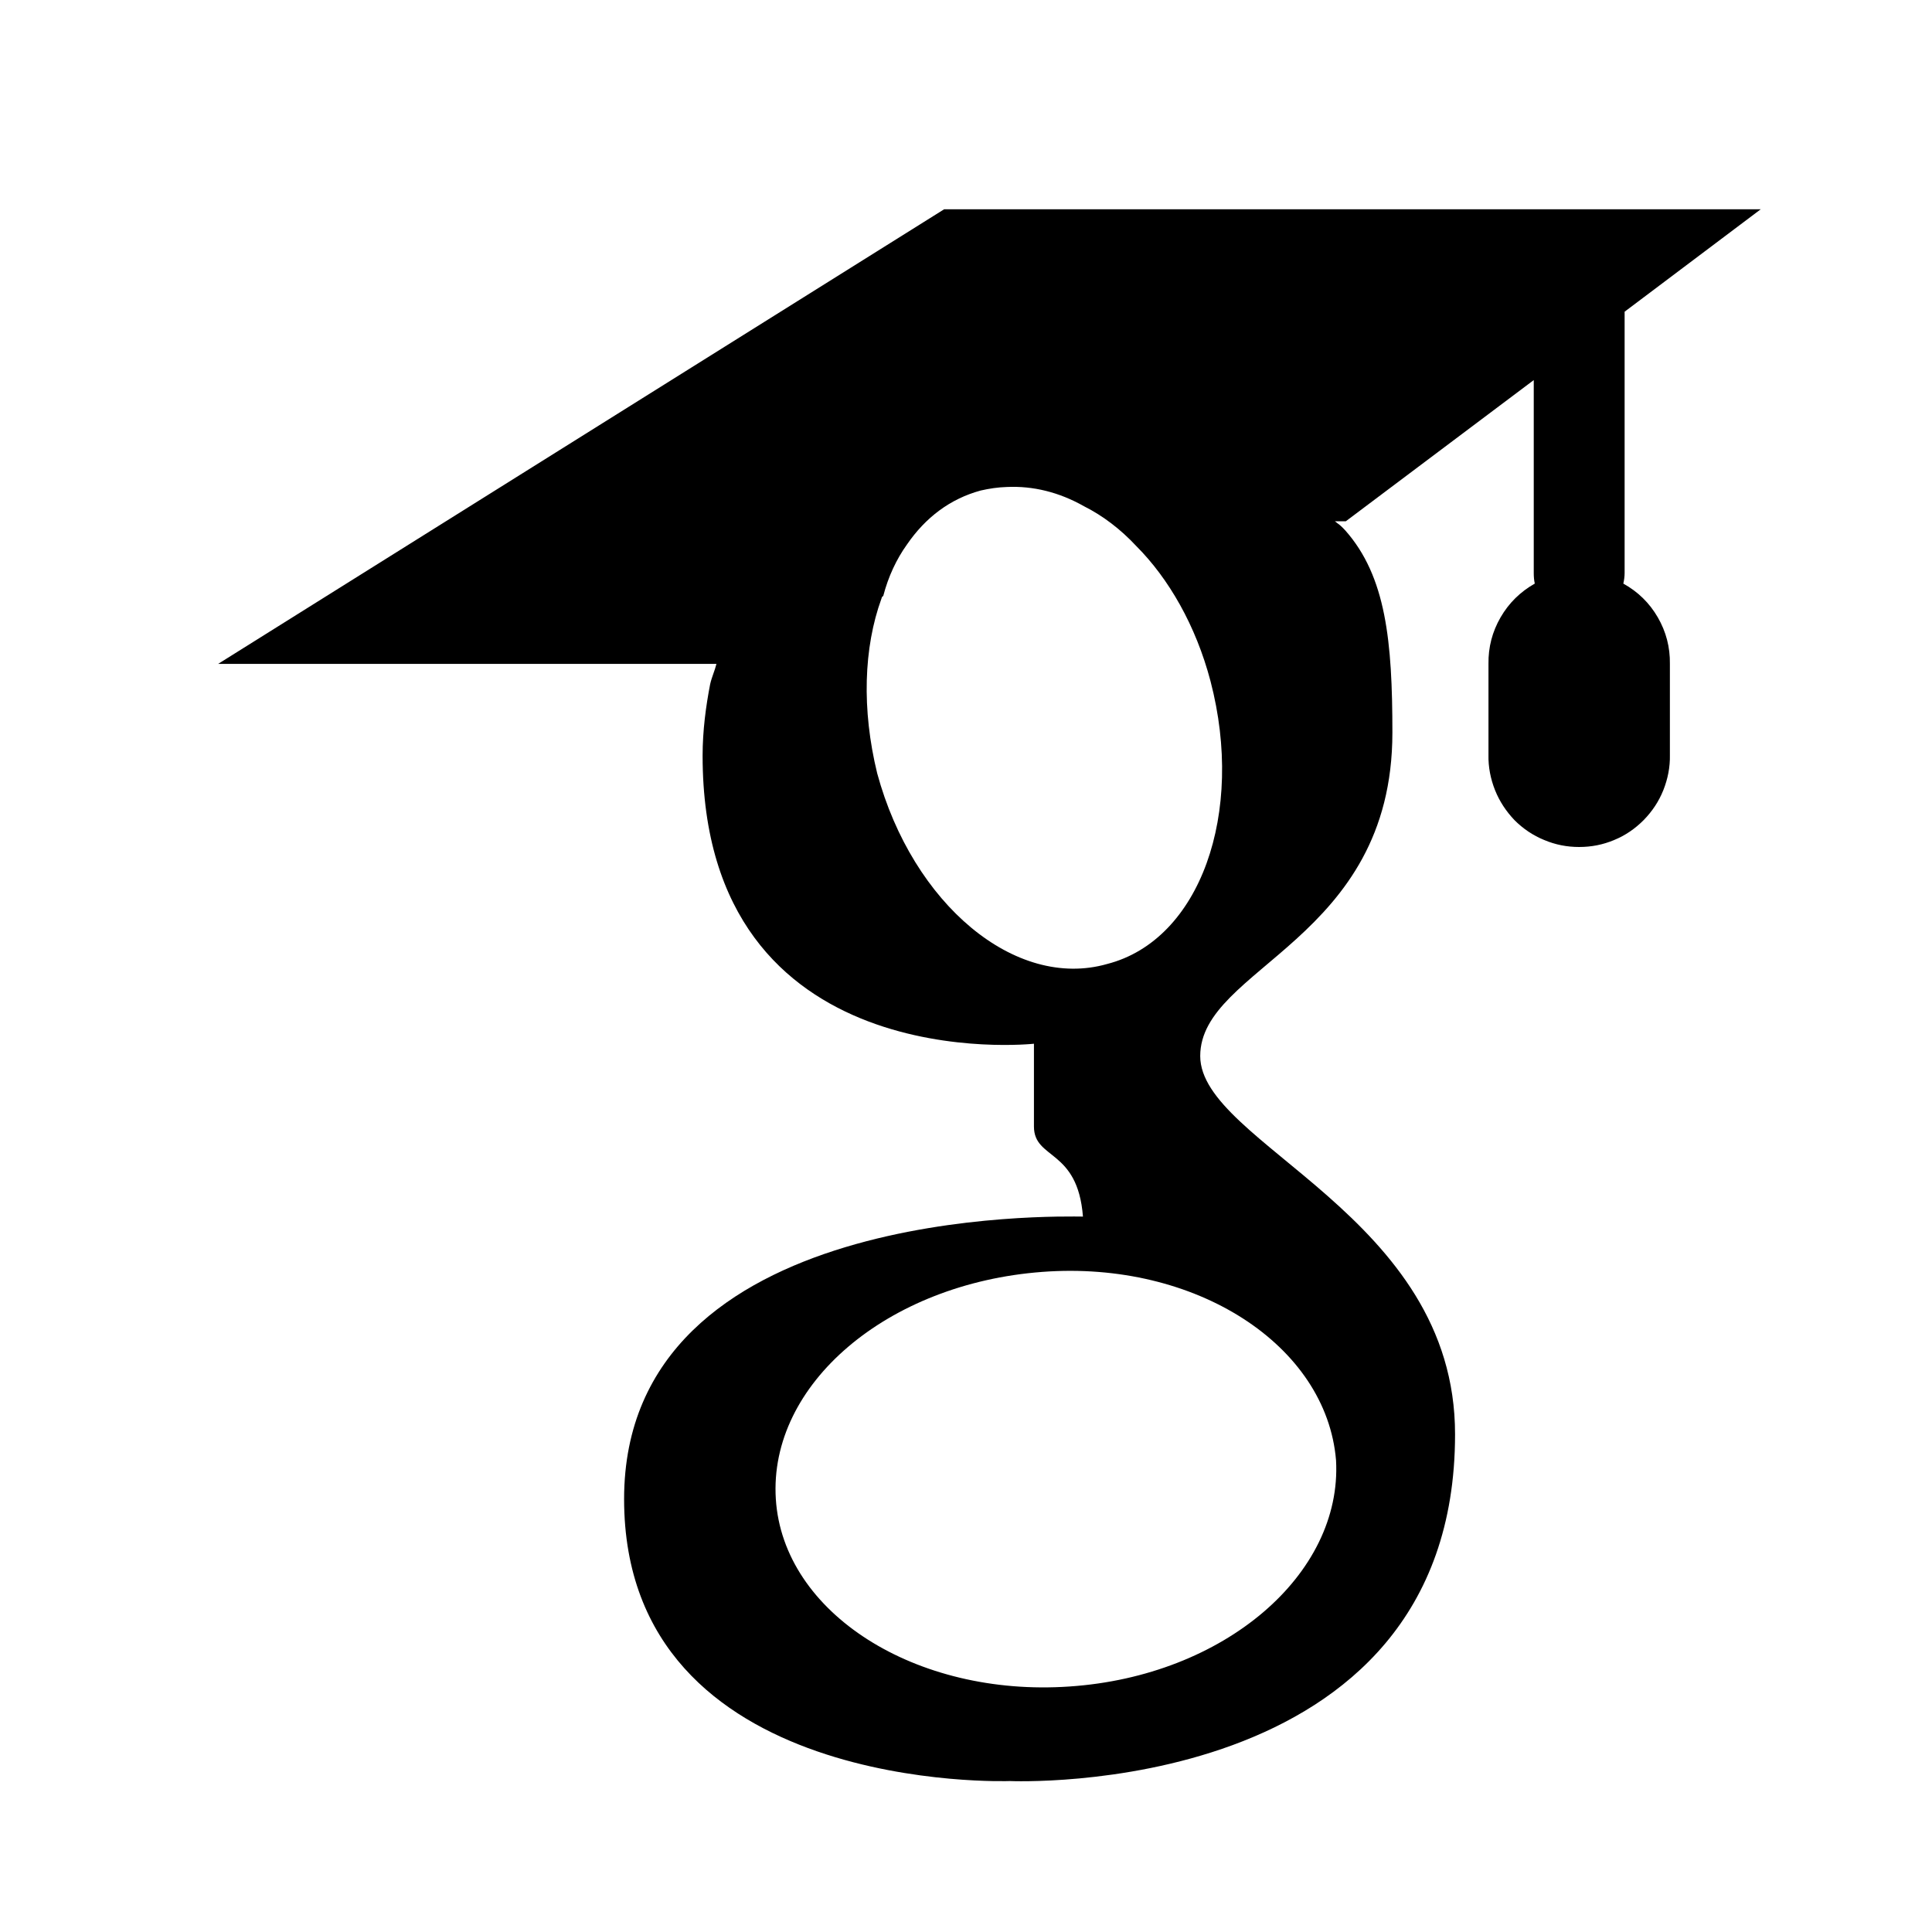
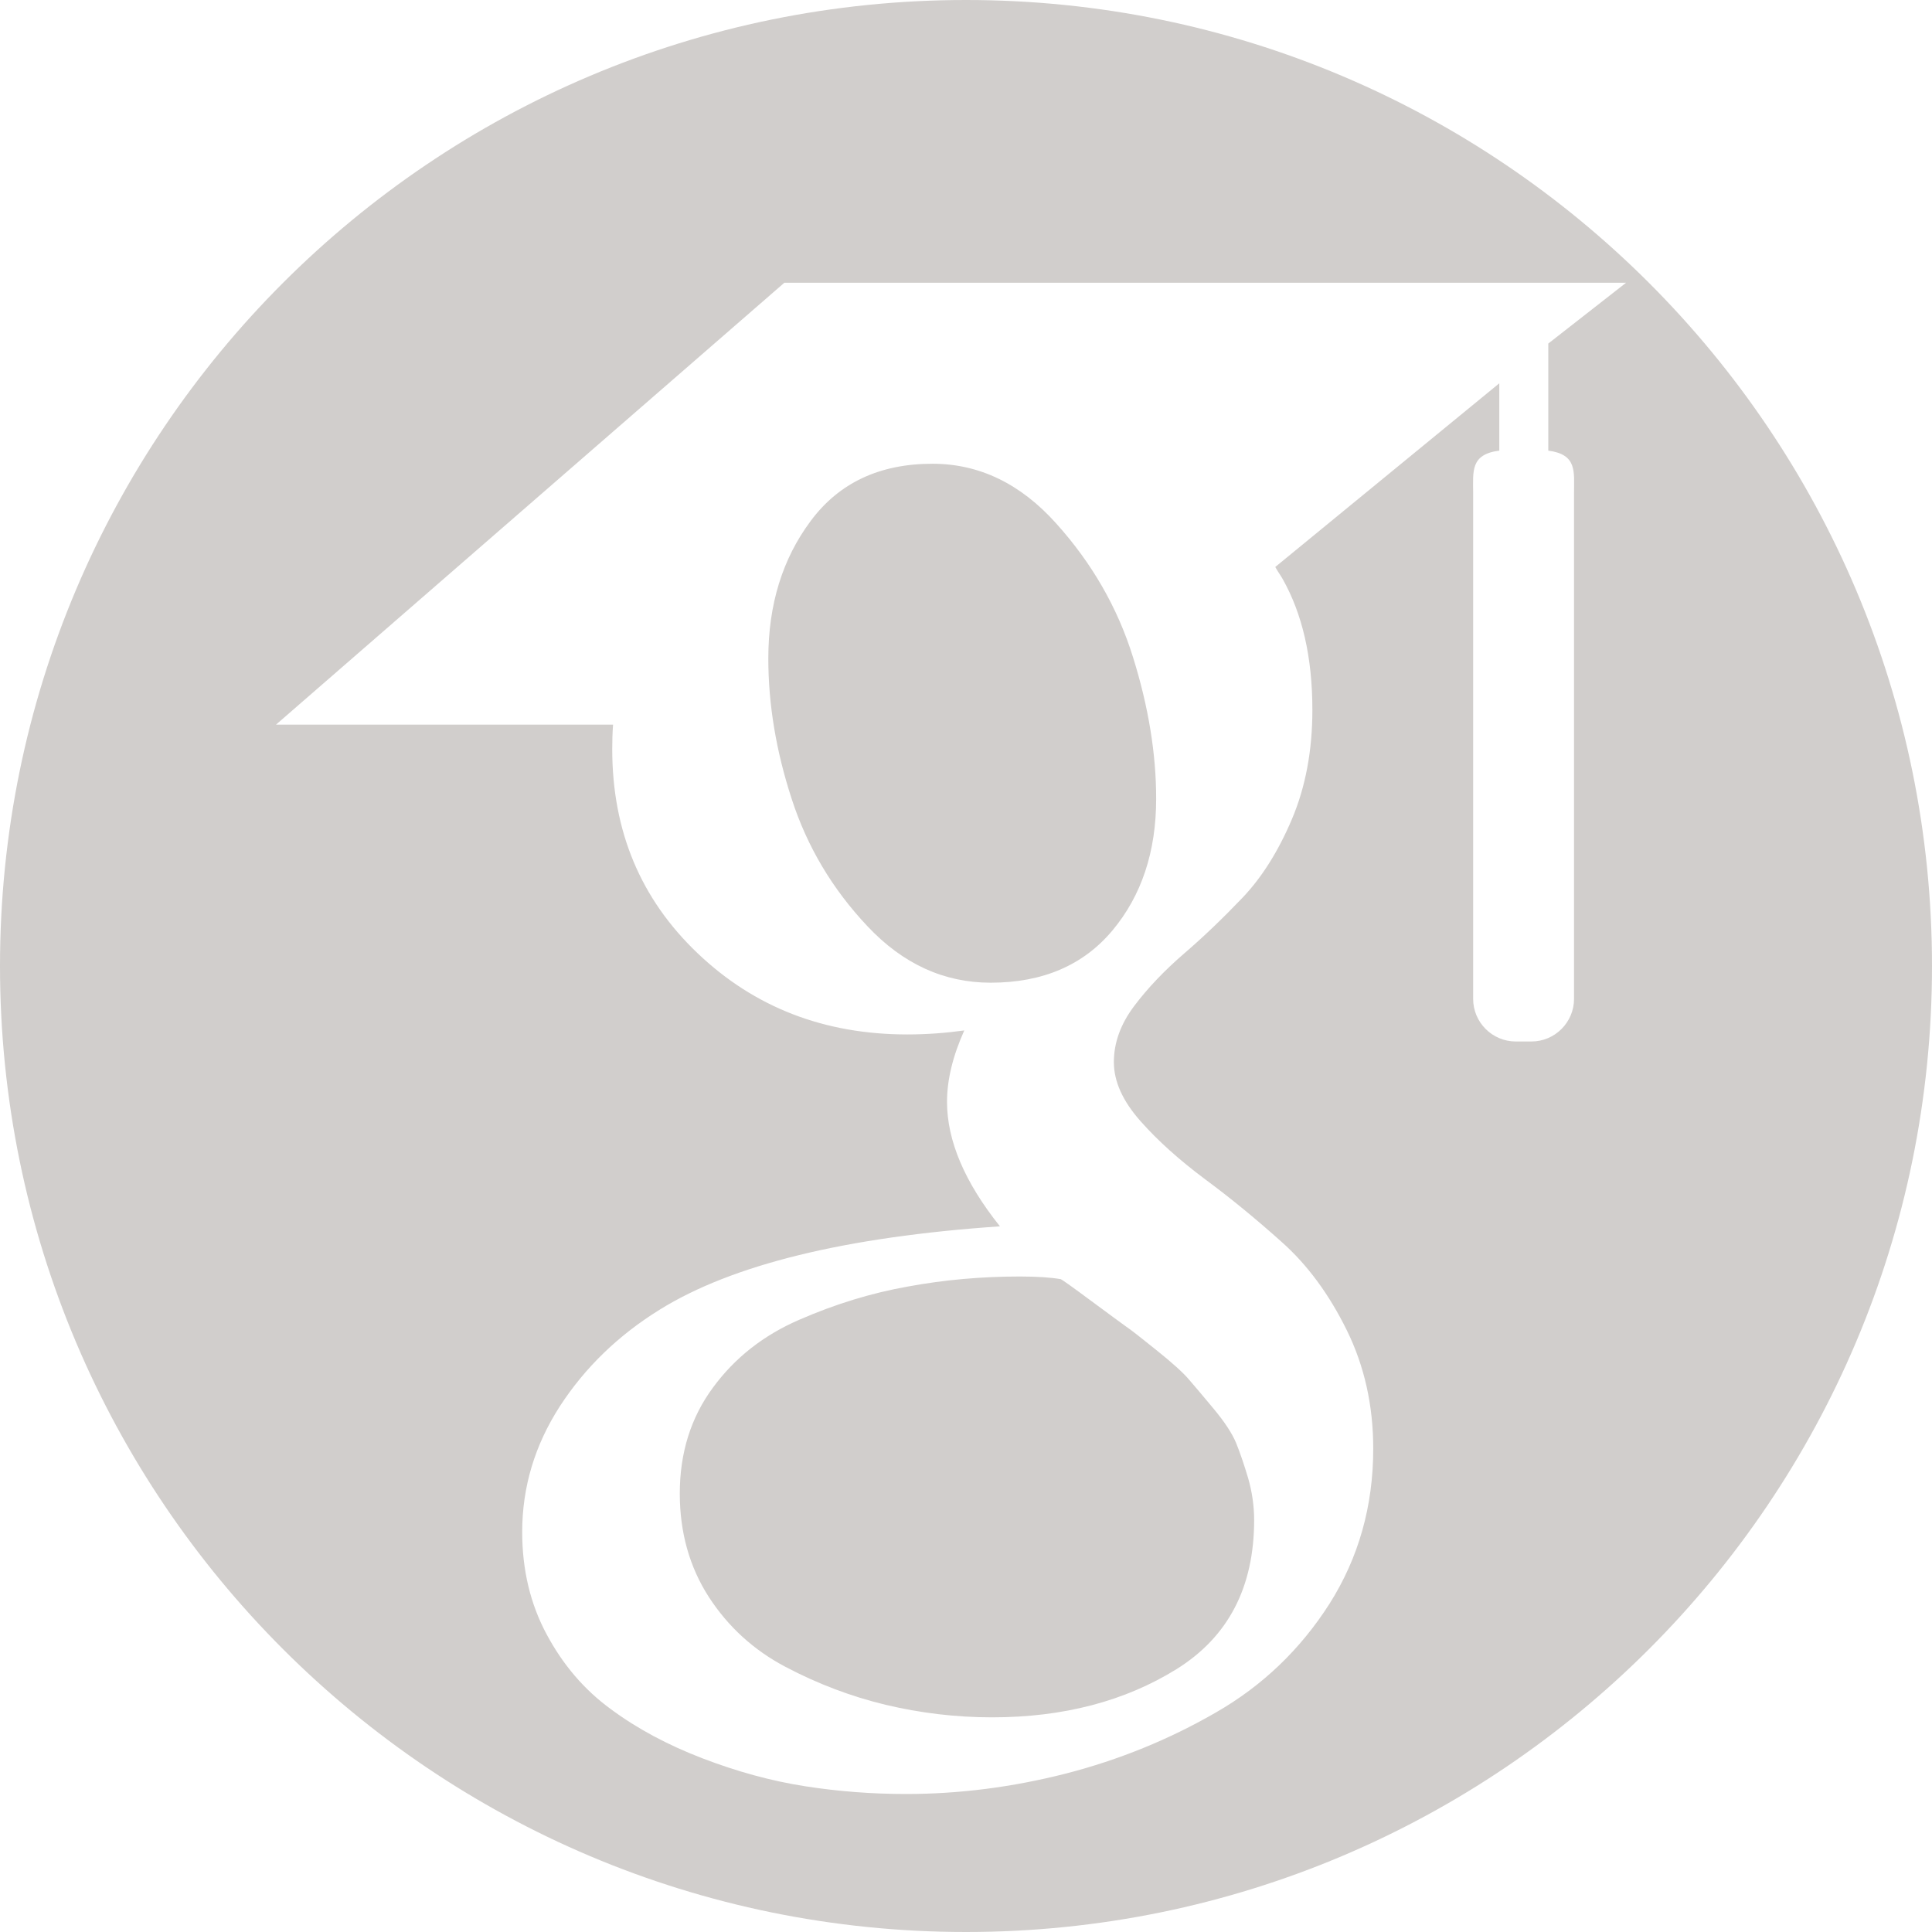
- <svg xmlns="http://www.w3.org/2000/svg" width="28" zoomAndPan="magnify" viewBox="0 0 30 30" height="28" preserveAspectRatio="xMidYMid meet" version="1.0" id="IconChangeColor">
-   <defs>
-     <clipPath id="id1">
-       <path d="M 3.387 3 L 27.34 3 L 27.34 28 L 3.387 28 Z M 3.387 3 " clip-rule="nonzero" id="mainIconPathAttribute" />
-     </clipPath>
-   </defs>
-   <g clip-path="url(#id1)">
-     <path fill="rgb(0%, 0%, 0%)" d="M 14.66 3.25 L 3.387 10.309 L 11.125 10.309 C 11.098 10.418 11.051 10.516 11.027 10.625 C 10.961 10.965 10.91 11.344 10.91 11.734 C 10.91 16.773 16.055 16.207 16.055 16.207 L 16.055 17.492 C 16.055 18.012 16.734 17.832 16.816 18.891 C 16.477 18.891 9.691 18.695 9.691 23.277 C 9.691 27.883 15.68 27.656 15.68 27.656 C 15.68 27.656 22.594 27.965 22.594 22.273 C 22.598 18.871 18.637 17.766 18.637 16.398 C 18.637 15.016 21.621 14.609 21.621 11.375 C 21.621 9.961 21.523 8.953 20.891 8.238 C 20.844 8.188 20.809 8.152 20.762 8.121 C 20.75 8.109 20.738 8.102 20.727 8.094 L 20.898 8.094 L 23.816 5.902 L 23.816 8.898 C 23.816 8.953 23.82 9.008 23.832 9.062 C 23.609 9.188 23.43 9.363 23.301 9.586 C 23.172 9.809 23.109 10.051 23.113 10.309 L 23.113 11.723 C 23.109 11.91 23.145 12.094 23.215 12.27 C 23.285 12.445 23.387 12.598 23.516 12.734 C 23.648 12.867 23.805 12.973 23.977 13.043 C 24.152 13.117 24.332 13.152 24.52 13.152 C 24.711 13.152 24.891 13.117 25.066 13.043 C 25.238 12.973 25.391 12.867 25.523 12.734 C 25.656 12.598 25.758 12.445 25.828 12.27 C 25.898 12.094 25.934 11.91 25.93 11.723 L 25.93 10.309 C 25.934 10.051 25.871 9.809 25.742 9.586 C 25.613 9.363 25.434 9.188 25.207 9.062 C 25.219 9.008 25.227 8.953 25.227 8.898 L 25.227 4.84 L 27.34 3.25 Z M 15.633 7.562 C 16.039 7.543 16.445 7.641 16.836 7.863 C 17.125 8.008 17.402 8.219 17.645 8.48 C 18.148 8.984 18.57 9.715 18.797 10.578 C 19.332 12.625 18.637 14.598 17.191 14.969 C 15.766 15.375 14.172 14.039 13.621 12.008 C 13.379 11.016 13.41 10.055 13.688 9.293 C 13.691 9.281 13.695 9.273 13.699 9.266 C 13.703 9.262 13.711 9.258 13.715 9.254 C 13.793 8.953 13.922 8.68 14.082 8.457 C 14.371 8.035 14.754 7.746 15.227 7.617 C 15.363 7.586 15.496 7.566 15.633 7.562 Z M 16.184 19.75 C 18.566 19.57 20.598 20.887 20.746 22.676 C 20.844 24.449 19.008 26.027 16.605 26.188 C 14.223 26.352 12.16 25.051 12.047 23.277 C 11.934 21.492 13.781 19.93 16.184 19.75 Z M 16.184 19.75 " fill-opacity="1" fill-rule="nonzero" id="mainIconPathAttribute" />
-   </g>
+ <svg xmlns="http://www.w3.org/2000/svg" class="icon" x="0px" y="0px" viewBox="0 0 28 28" enable-background="new 0 0 28 28" xml:space="preserve" width="28">
+   <path id="Gscholar" fill="#D1CECC" d="M 14 0 A 14 14 0 0 0 0 14 A 14 14 0 0 0 14 28 A 14 14 0 0 0 28 14 A 14 14 0 0 0 14 0 z M 11.367 4.098 L 23.566 4.098 L 22.439 4.979 L 22.439 6.531 C 22.858 6.585 22.812 6.836 22.812 7.137 L 22.812 14.477 C 22.812 14.816 22.535 15.094 22.195 15.094 L 21.967 15.094 C 21.627 15.094 21.35 14.816 21.35 14.477 L 21.35 7.137 C 21.35 6.835 21.307 6.584 21.729 6.531 L 21.729 5.555 L 18.482 8.217 C 18.52 8.286 18.554 8.33 18.588 8.389 C 18.873 8.894 19.02 9.522 19.02 10.289 C 19.02 10.877 18.921 11.406 18.723 11.873 C 18.525 12.34 18.285 12.72 18.004 13.014 C 17.723 13.308 17.442 13.578 17.16 13.82 C 16.879 14.063 16.637 14.315 16.439 14.578 C 16.241 14.84 16.143 15.112 16.143 15.393 C 16.143 15.674 16.272 15.958 16.527 16.246 C 16.782 16.535 17.096 16.815 17.467 17.092 C 17.838 17.366 18.207 17.67 18.578 18.002 C 18.95 18.333 19.263 18.76 19.518 19.277 C 19.774 19.797 19.902 20.368 19.902 20.996 C 19.902 21.825 19.691 22.574 19.27 23.24 C 18.847 23.904 18.296 24.432 17.619 24.82 C 16.941 25.211 16.217 25.506 15.443 25.705 C 14.668 25.902 13.899 26 13.131 26 C 12.646 26 12.156 25.964 11.664 25.887 C 11.17 25.81 10.676 25.673 10.178 25.482 C 9.679 25.29 9.237 25.055 8.854 24.771 C 8.469 24.491 8.161 24.13 7.924 23.689 C 7.687 23.249 7.568 22.753 7.568 22.203 C 7.568 21.55 7.751 20.943 8.115 20.379 C 8.48 19.818 8.962 19.351 9.562 18.98 C 10.611 18.328 12.254 17.926 14.492 17.773 C 13.981 17.134 13.725 16.532 13.725 15.969 C 13.725 15.648 13.809 15.304 13.975 14.934 C 13.707 14.971 13.431 14.992 13.15 14.992 C 11.948 14.992 10.934 14.601 10.109 13.814 C 9.285 13.029 8.873 12.046 8.873 10.857 C 8.873 10.733 8.876 10.623 8.885 10.502 L 4 10.502 L 11.367 4.098 z M 13.514 6.721 C 12.747 6.721 12.16 6.998 11.75 7.549 C 11.34 8.098 11.135 8.762 11.135 9.543 C 11.135 10.208 11.248 10.886 11.473 11.576 C 11.696 12.266 12.061 12.883 12.574 13.426 C 13.086 13.97 13.681 14.242 14.357 14.242 C 15.111 14.242 15.701 13.989 16.123 13.484 C 16.544 12.98 16.756 12.343 16.756 11.576 C 16.756 10.923 16.644 10.239 16.42 9.523 C 16.197 8.807 15.825 8.161 15.307 7.586 C 14.79 7.009 14.191 6.721 13.514 6.721 z M 14.781 18.5 C 14.231 18.5 13.691 18.547 13.16 18.645 C 12.629 18.739 12.105 18.9 11.588 19.125 C 11.069 19.349 10.651 19.676 10.332 20.111 C 10.011 20.546 9.852 21.058 9.852 21.646 C 9.852 22.207 9.992 22.709 10.273 23.145 C 10.554 23.578 10.924 23.915 11.385 24.158 C 11.846 24.401 12.33 24.586 12.834 24.707 C 13.339 24.827 13.853 24.889 14.377 24.889 C 15.413 24.889 16.306 24.654 17.055 24.188 C 17.802 23.721 18.176 23.002 18.176 22.029 C 18.176 21.825 18.146 21.622 18.09 21.426 C 18.031 21.227 17.973 21.057 17.916 20.916 C 17.859 20.777 17.75 20.61 17.59 20.418 C 17.43 20.225 17.309 20.083 17.227 19.988 C 17.143 19.89 16.987 19.749 16.756 19.564 C 16.527 19.379 16.379 19.264 16.314 19.221 C 16.25 19.176 16.085 19.053 15.816 18.855 C 15.548 18.656 15.401 18.552 15.375 18.539 C 15.234 18.514 15.036 18.5 14.781 18.5 z " />
</svg>
